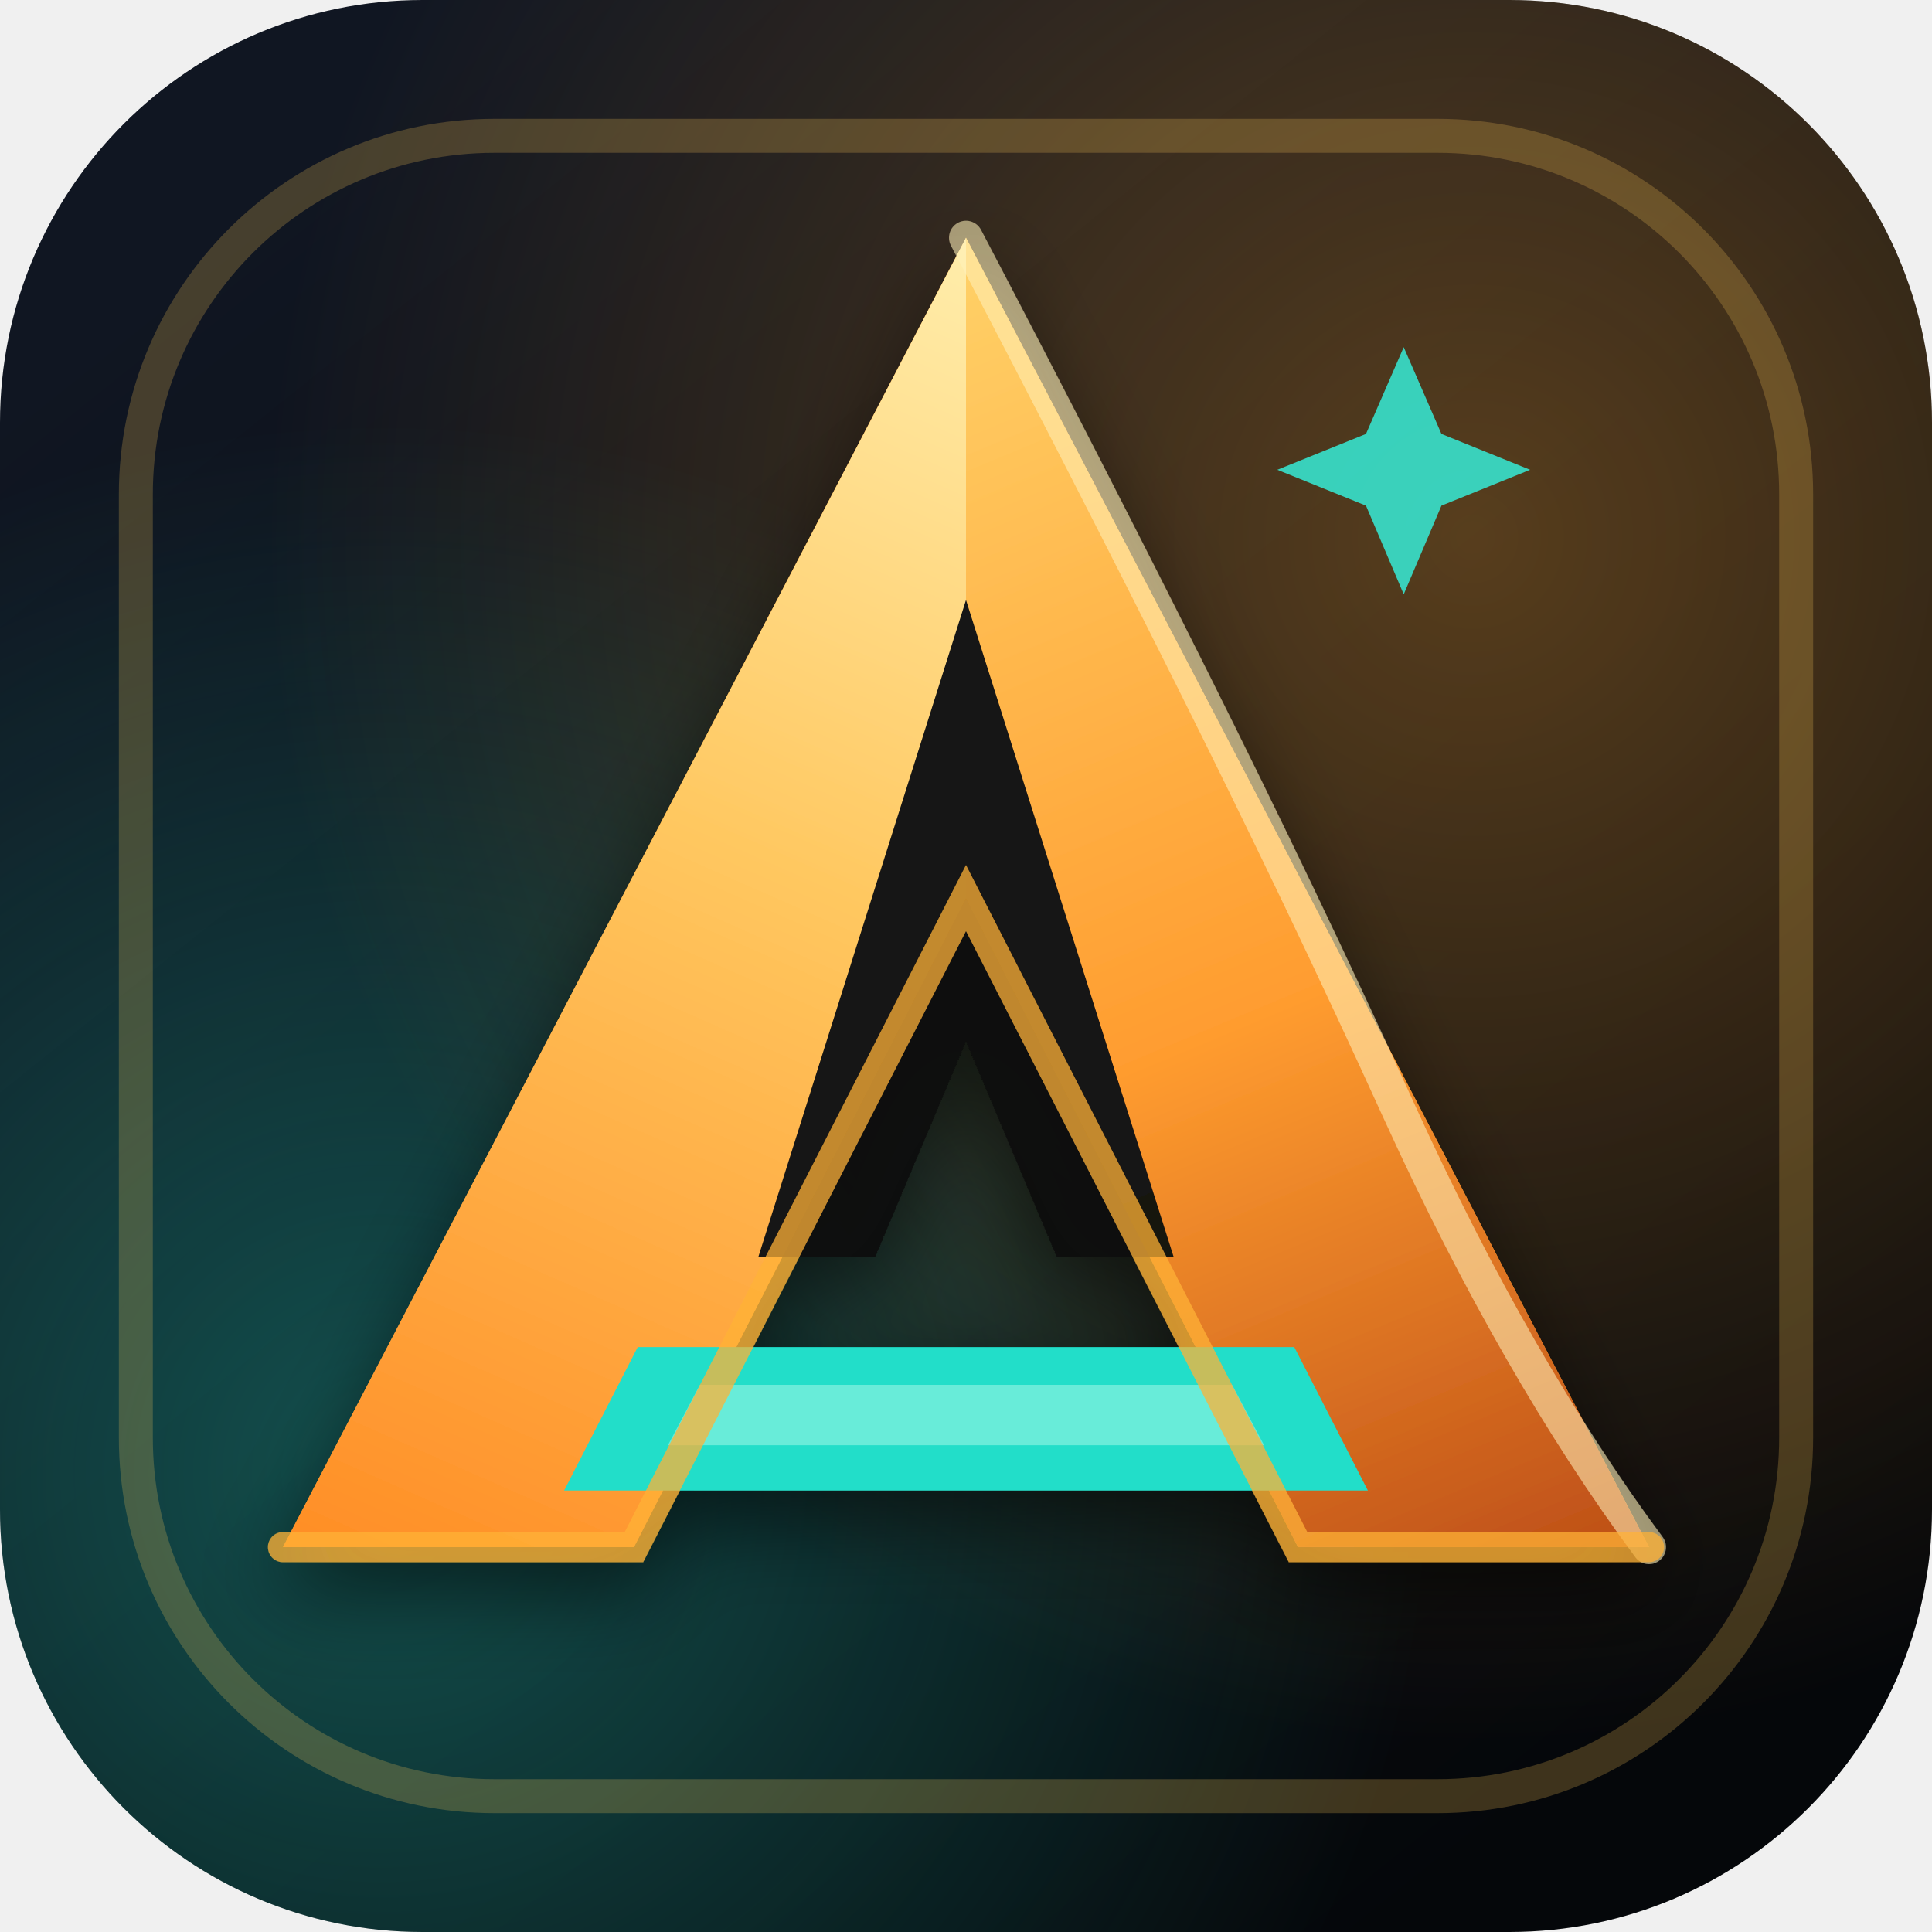
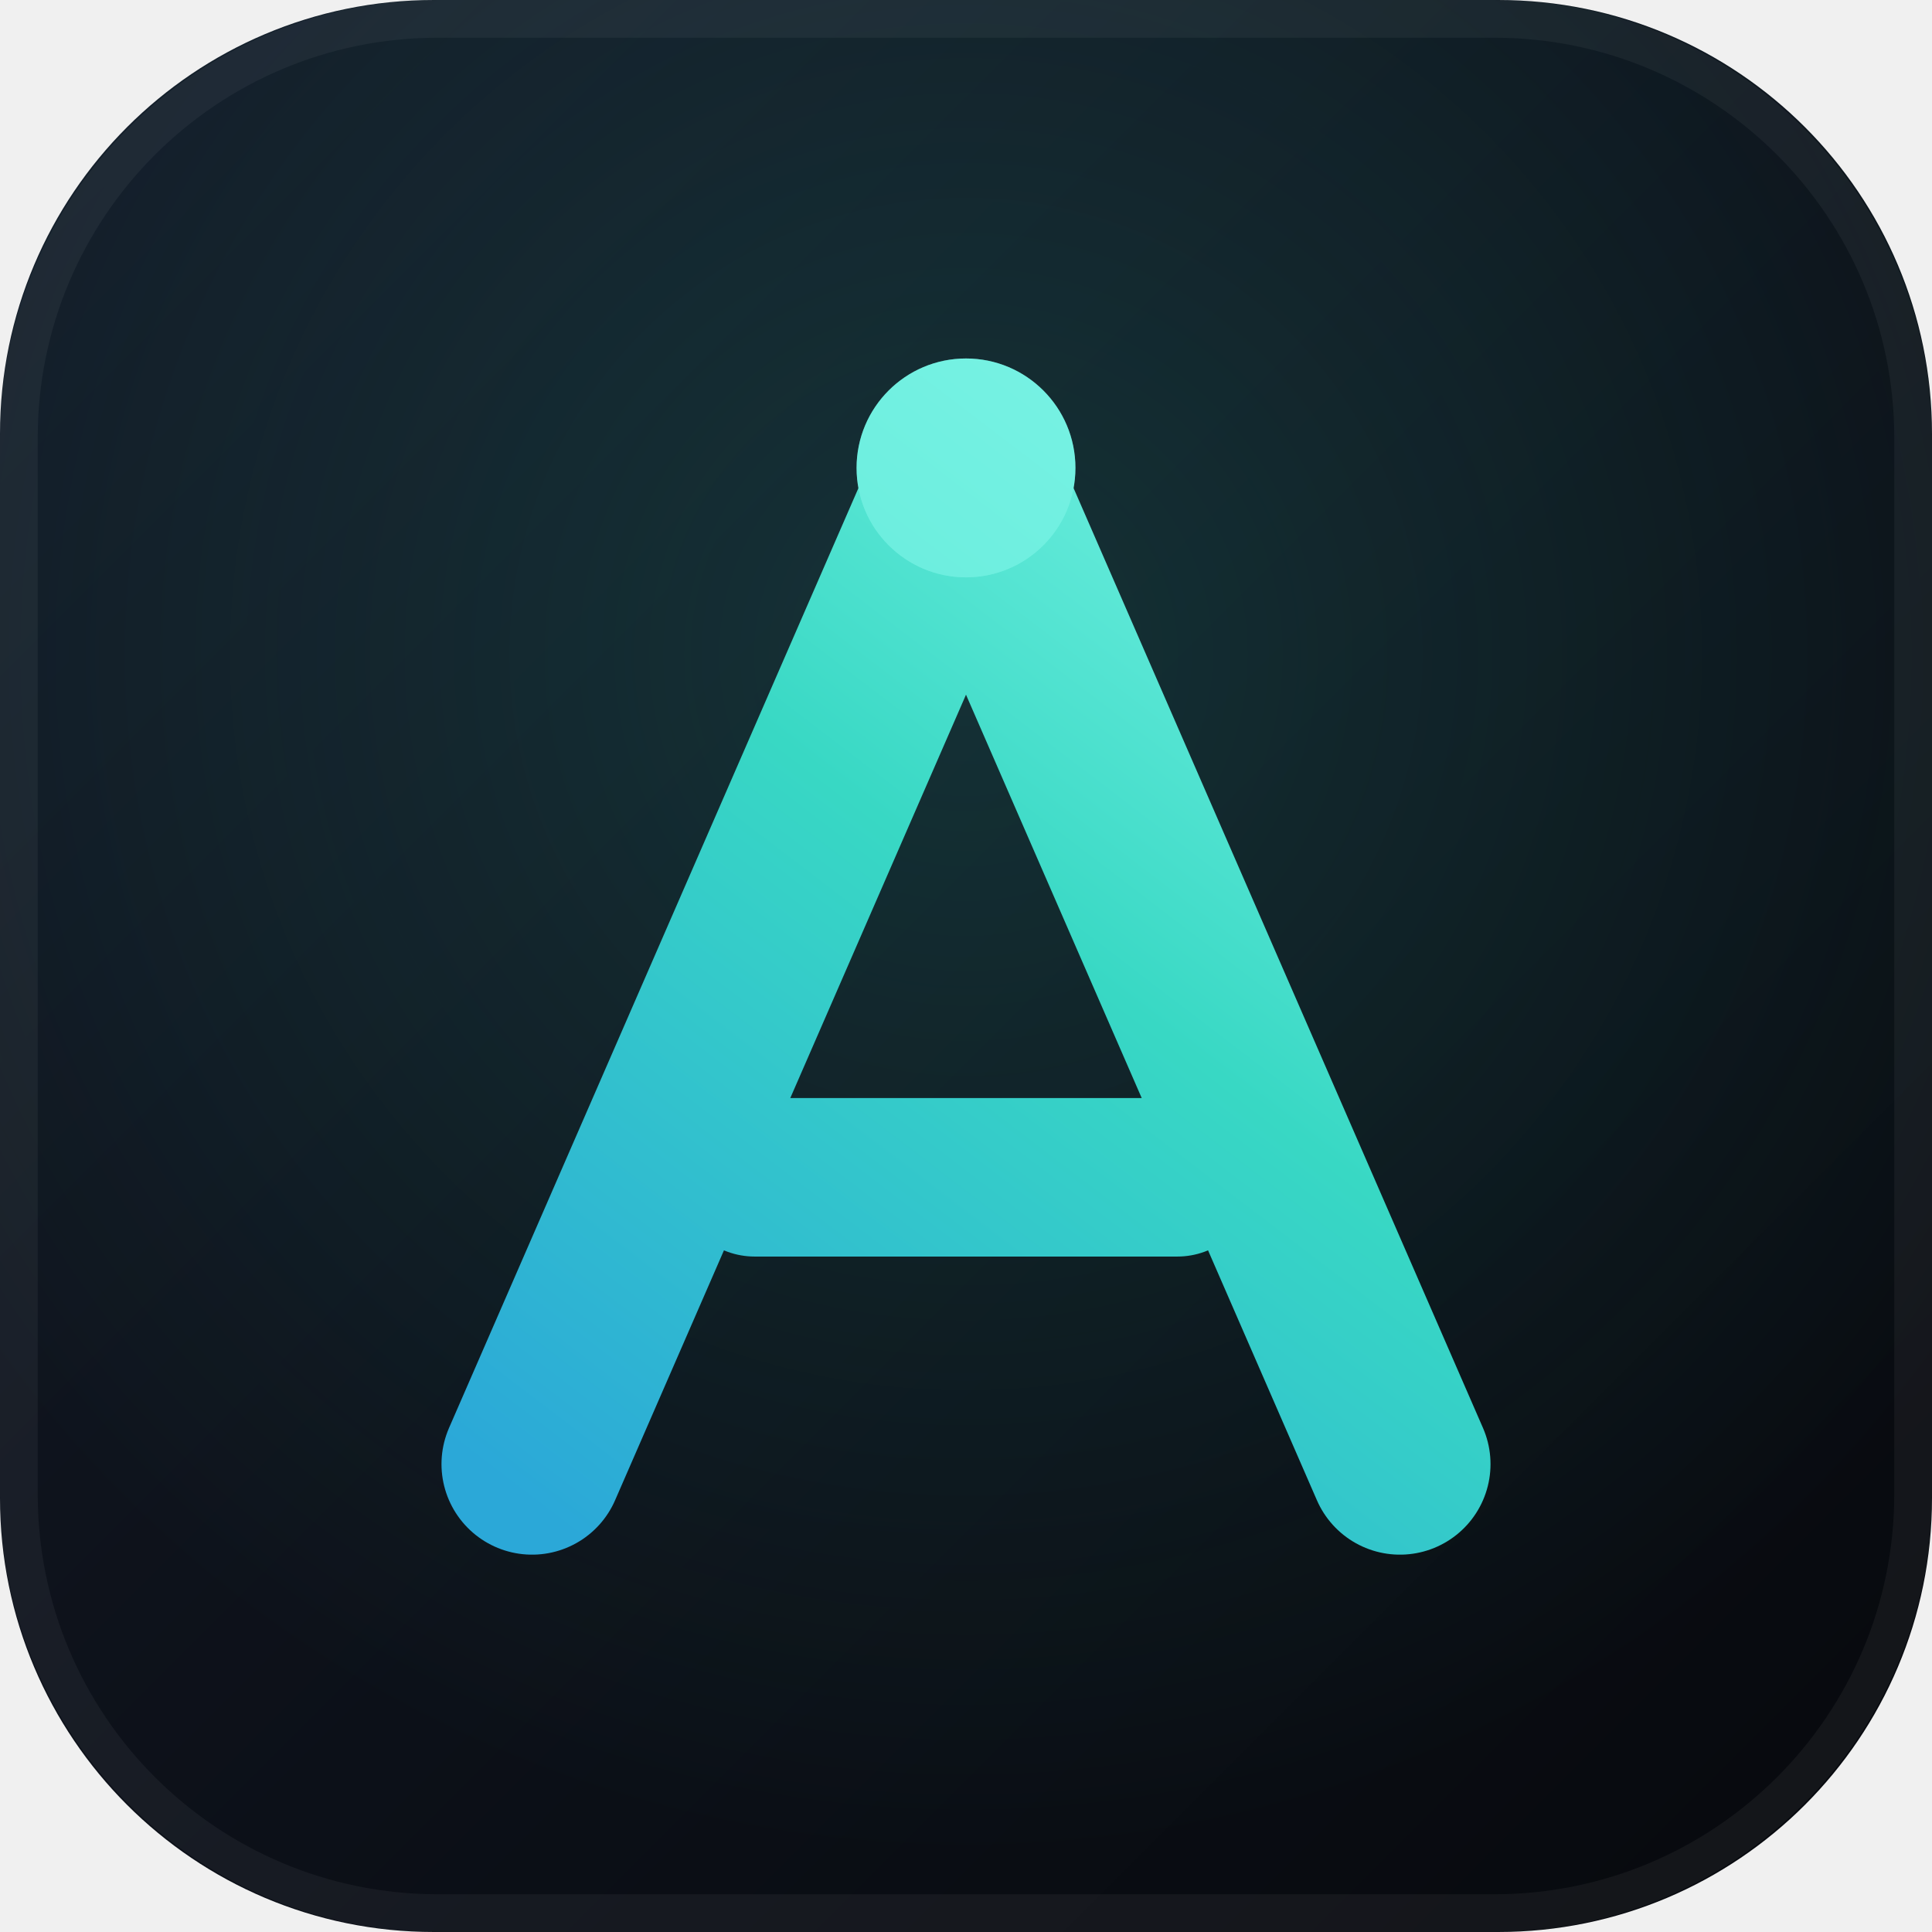
<svg xmlns="http://www.w3.org/2000/svg" viewBox="0 0 1024 1024" role="img" aria-label="Apex app icon">
  <defs>
-     <linearGradient id="bg" x1="164" y1="78" x2="858" y2="946" gradientUnits="userSpaceOnUse">
-       <stop offset="0" stop-color="#101622" />
-       <stop offset="0.52" stop-color="#090d13" />
-       <stop offset="1" stop-color="#05070a" />
+     <linearGradient id="bg" x1="0" y1="0" x2="1024" y2="1024" gradientUnits="userSpaceOnUse">
+       <stop offset="0" stop-color="#141b28" />
+       <stop offset="0.55" stop-color="#0c1018" />
+       <stop offset="1" stop-color="#07090d" />
    </linearGradient>
-     <radialGradient id="tealGlow" cx="20%" cy="76%" r="54%">
-       <stop offset="0" stop-color="#26d8c4" stop-opacity="0.33" />
-       <stop offset="1" stop-color="#26d8c4" stop-opacity="0" />
+     <linearGradient id="mark" x1="300" y1="812" x2="744" y2="230" gradientUnits="userSpaceOnUse">
+       <stop offset="0" stop-color="#2ba8d8" />
+       <stop offset="0.55" stop-color="#38d8c4" />
+       <stop offset="1" stop-color="#7cf5e6" />
+     </linearGradient>
+     <radialGradient id="glow" cx="50%" cy="34%" r="62%">
+       <stop offset="0" stop-color="#38d8c4" stop-opacity="0.16" />
+       <stop offset="1" stop-color="#38d8c4" stop-opacity="0" />
    </radialGradient>
-     <radialGradient id="emberGlow" cx="76%" cy="28%" r="62%">
-       <stop offset="0" stop-color="#ffa430" stop-opacity="0.32" />
-       <stop offset="1" stop-color="#ffa430" stop-opacity="0" />
-     </radialGradient>
-     <linearGradient id="leftPeak" x1="222" y1="846" x2="552" y2="96" gradientUnits="userSpaceOnUse">
-       <stop offset="0" stop-color="#ff8e26" />
-       <stop offset="0.52" stop-color="#ffc75f" />
-       <stop offset="1" stop-color="#fff2b5" />
-     </linearGradient>
-     <linearGradient id="rightPeak" x1="520" y1="126" x2="826" y2="860" gradientUnits="userSpaceOnUse">
-       <stop offset="0" stop-color="#ffd168" />
-       <stop offset="0.55" stop-color="#ff9c2f" />
-       <stop offset="1" stop-color="#b94a16" />
-     </linearGradient>
-     <filter id="softShadow" x="-30%" y="-30%" width="160%" height="160%">
-       <feGaussianBlur in="SourceAlpha" stdDeviation="22" />
-       <feOffset dx="0" dy="18" result="offset" />
-       <feComponentTransfer>
-         <feFuncA type="linear" slope="0.55" />
-       </feComponentTransfer>
-       <feMerge>
-         <feMergeNode />
-         <feMergeNode in="SourceGraphic" />
-       </feMerge>
-     </filter>
  </defs>
-   <rect width="1024" height="1024" rx="224" fill="url(#bg)" />
-   <rect width="1024" height="1024" rx="224" fill="url(#tealGlow)" />
-   <rect width="1024" height="1024" rx="224" fill="url(#emberGlow)" />
-   <g filter="url(#softShadow)">
-     <path d="M150 820 512 126 874 820H688L512 476 336 820Z" fill="#ff9d2e" />
-     <path d="M150 820 512 126v350L336 820Z" fill="url(#leftPeak)" />
-     <path d="M512 126 874 820H688L512 476Z" fill="url(#rightPeak)" />
-     <path d="M512 318 622 666h-62l-48-114-48 114h-62Z" fill="#080b10" opacity="0.94" />
-     <path d="M338 714h348l39 76H299Z" fill="#23dec9" />
-     <path d="M371 734h282l17 32H354Z" fill="#bcffec" opacity="0.44" />
-     <path d="M512 126c44 84 84 162 120 234 38 76 75 153 110 230 42 92 86 168 132 230" fill="none" stroke="#fff0ba" stroke-width="18" stroke-linecap="round" opacity="0.56" />
-     <path d="M150 820h186l176-344 176 344h186" fill="none" stroke="#ffb236" stroke-width="16" stroke-linecap="round" opacity="0.74" />
-   </g>
-   <path d="M744 184 764 230 811 249 764 268 744 315 724 268 677 249 724 230Z" fill="#36e5d0" opacity="0.88" />
-   <rect x="72" y="72" width="880" height="880" rx="190" fill="none" stroke="#ffc958" stroke-width="18" opacity="0.23" />
+   <rect width="1024" height="1024" rx="230" fill="url(#bg)" />
+   <rect width="1024" height="1024" rx="230" fill="url(#glow)" />
+   <path d="M512 248 282 776" fill="none" stroke="url(#mark)" stroke-width="96" stroke-linecap="round" />
+   <path d="M512 248 742 776" fill="none" stroke="url(#mark)" stroke-width="96" stroke-linecap="round" />
+   <path d="M400 624h224" fill="none" stroke="url(#mark)" stroke-width="84" stroke-linecap="round" />
+   <circle cx="512" cy="248" r="58" fill="#7cf5e6" />
+   <circle cx="512" cy="248" r="58" fill="url(#mark)" opacity="0.35" />
+   <rect x="10" y="10" width="1004" height="1004" rx="222" fill="none" stroke="#ffffff" stroke-opacity="0.05" stroke-width="20" />
</svg>
